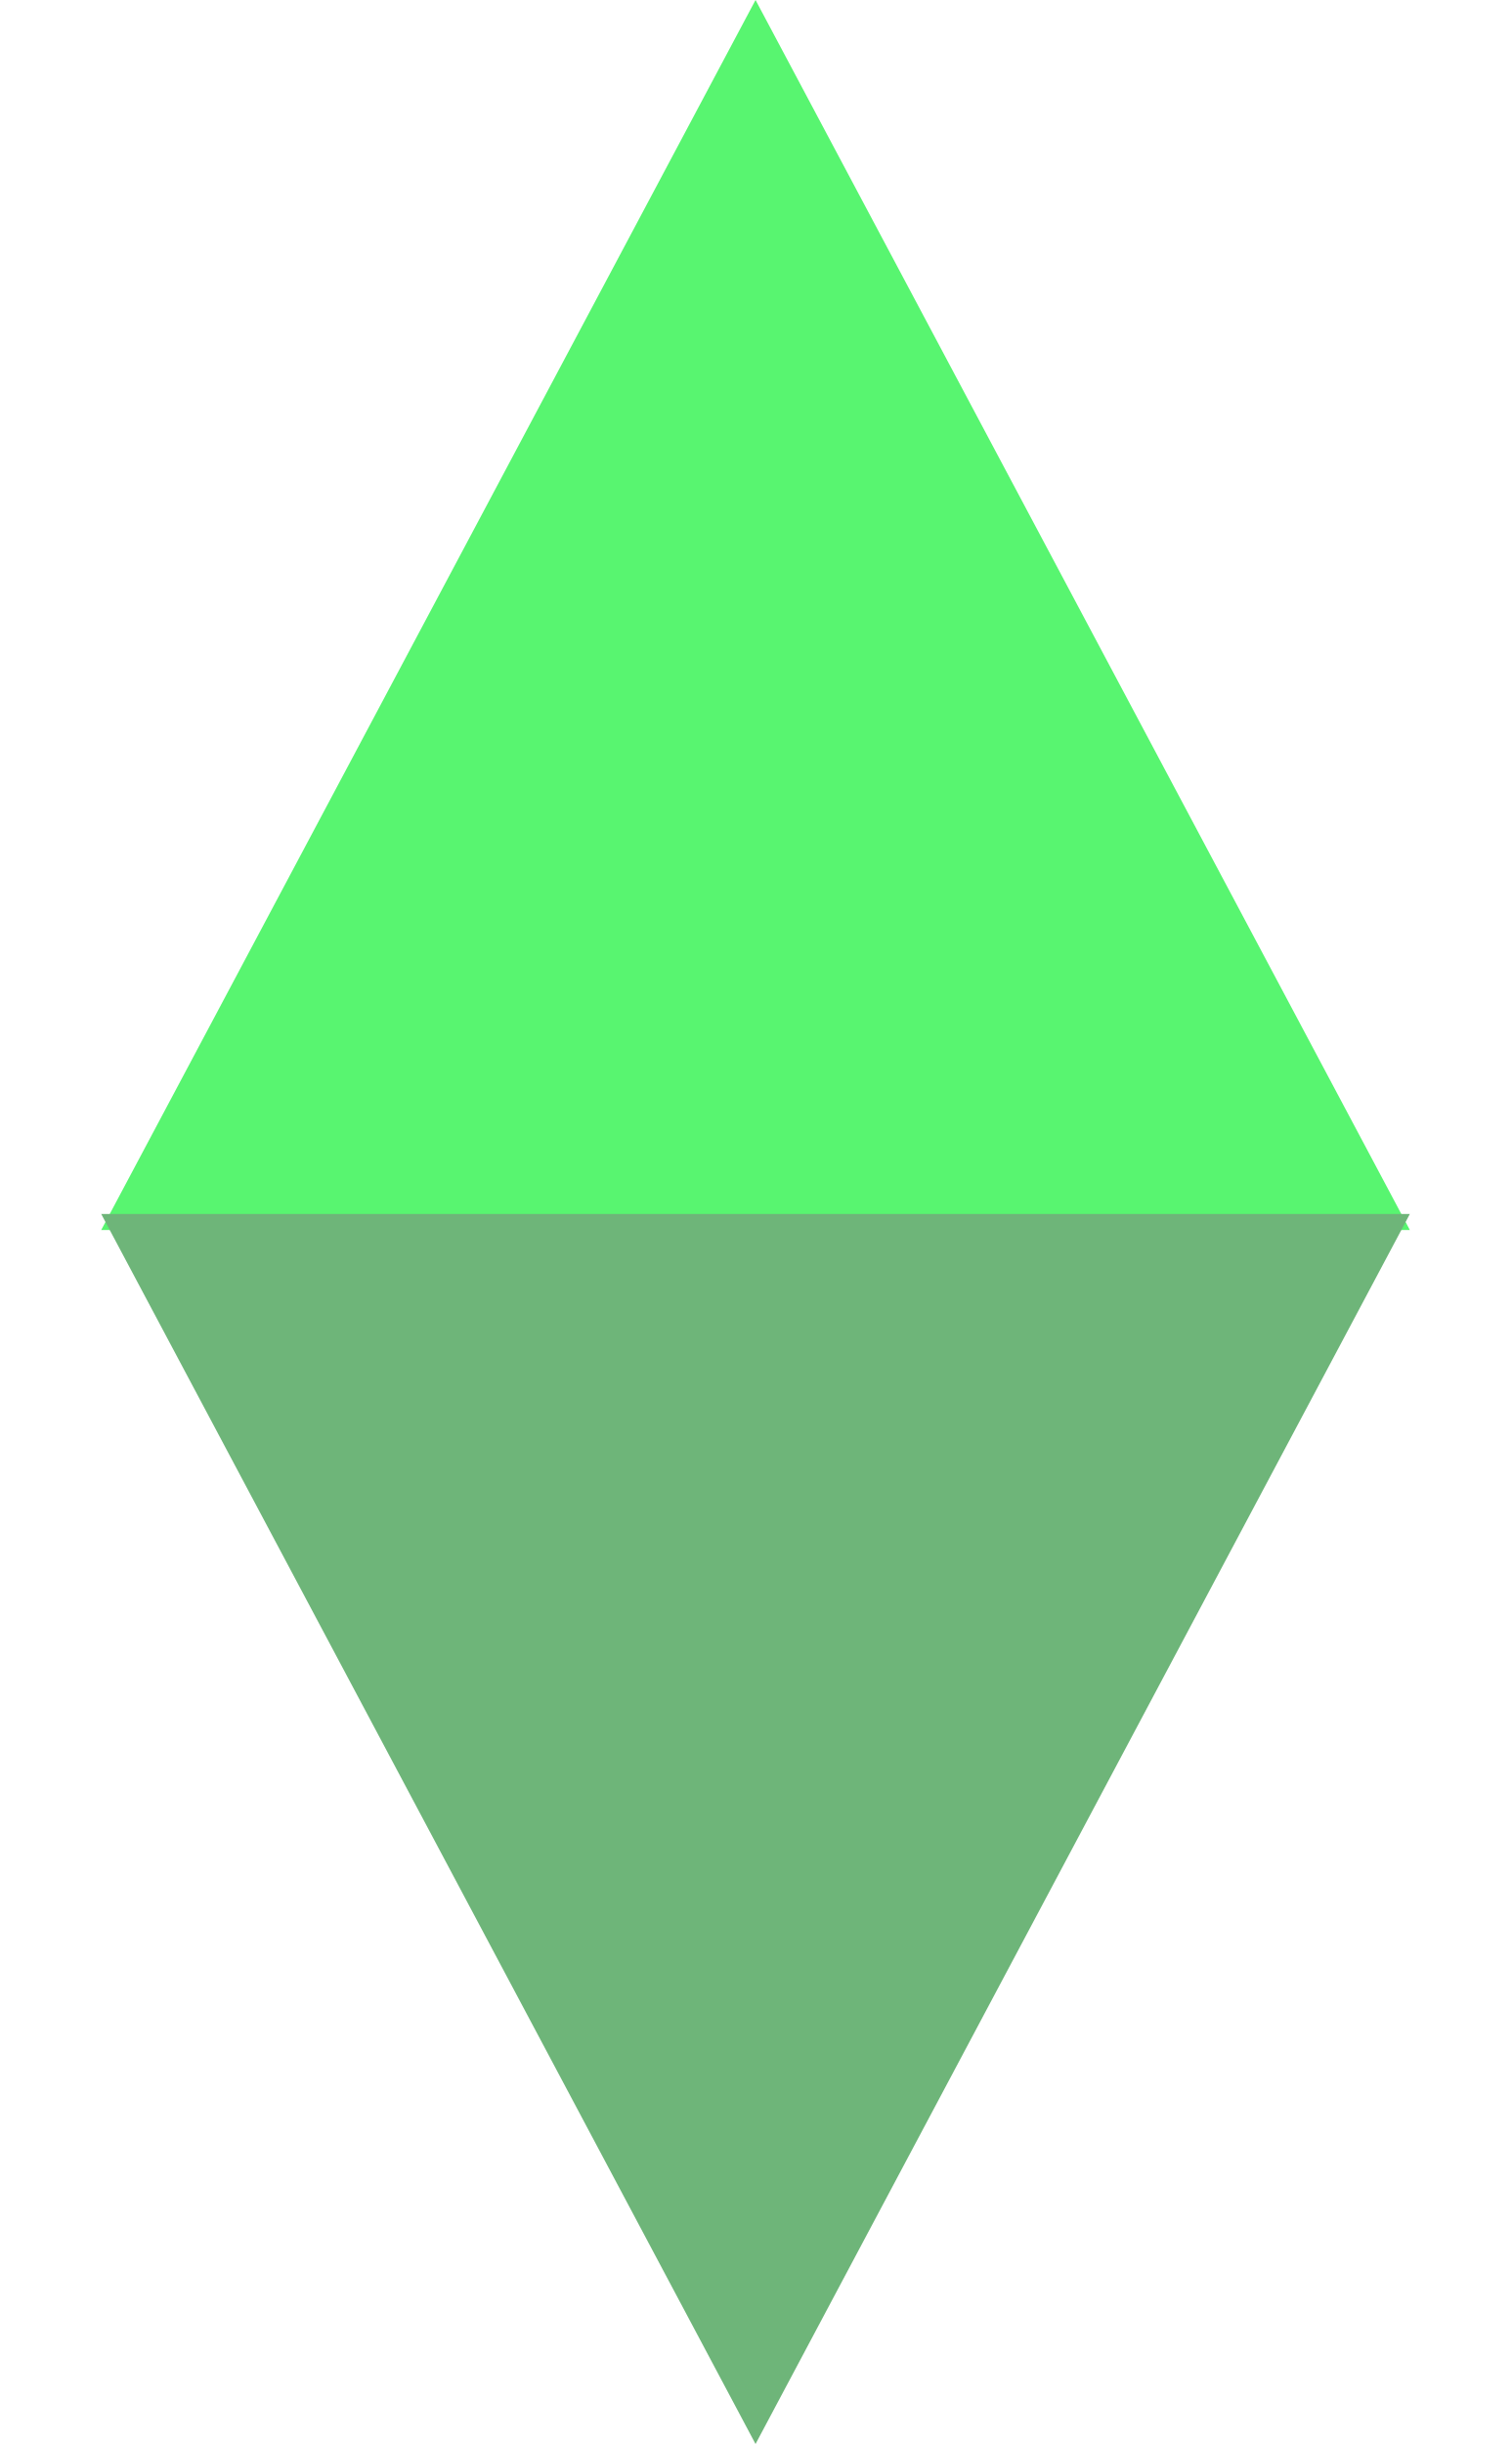
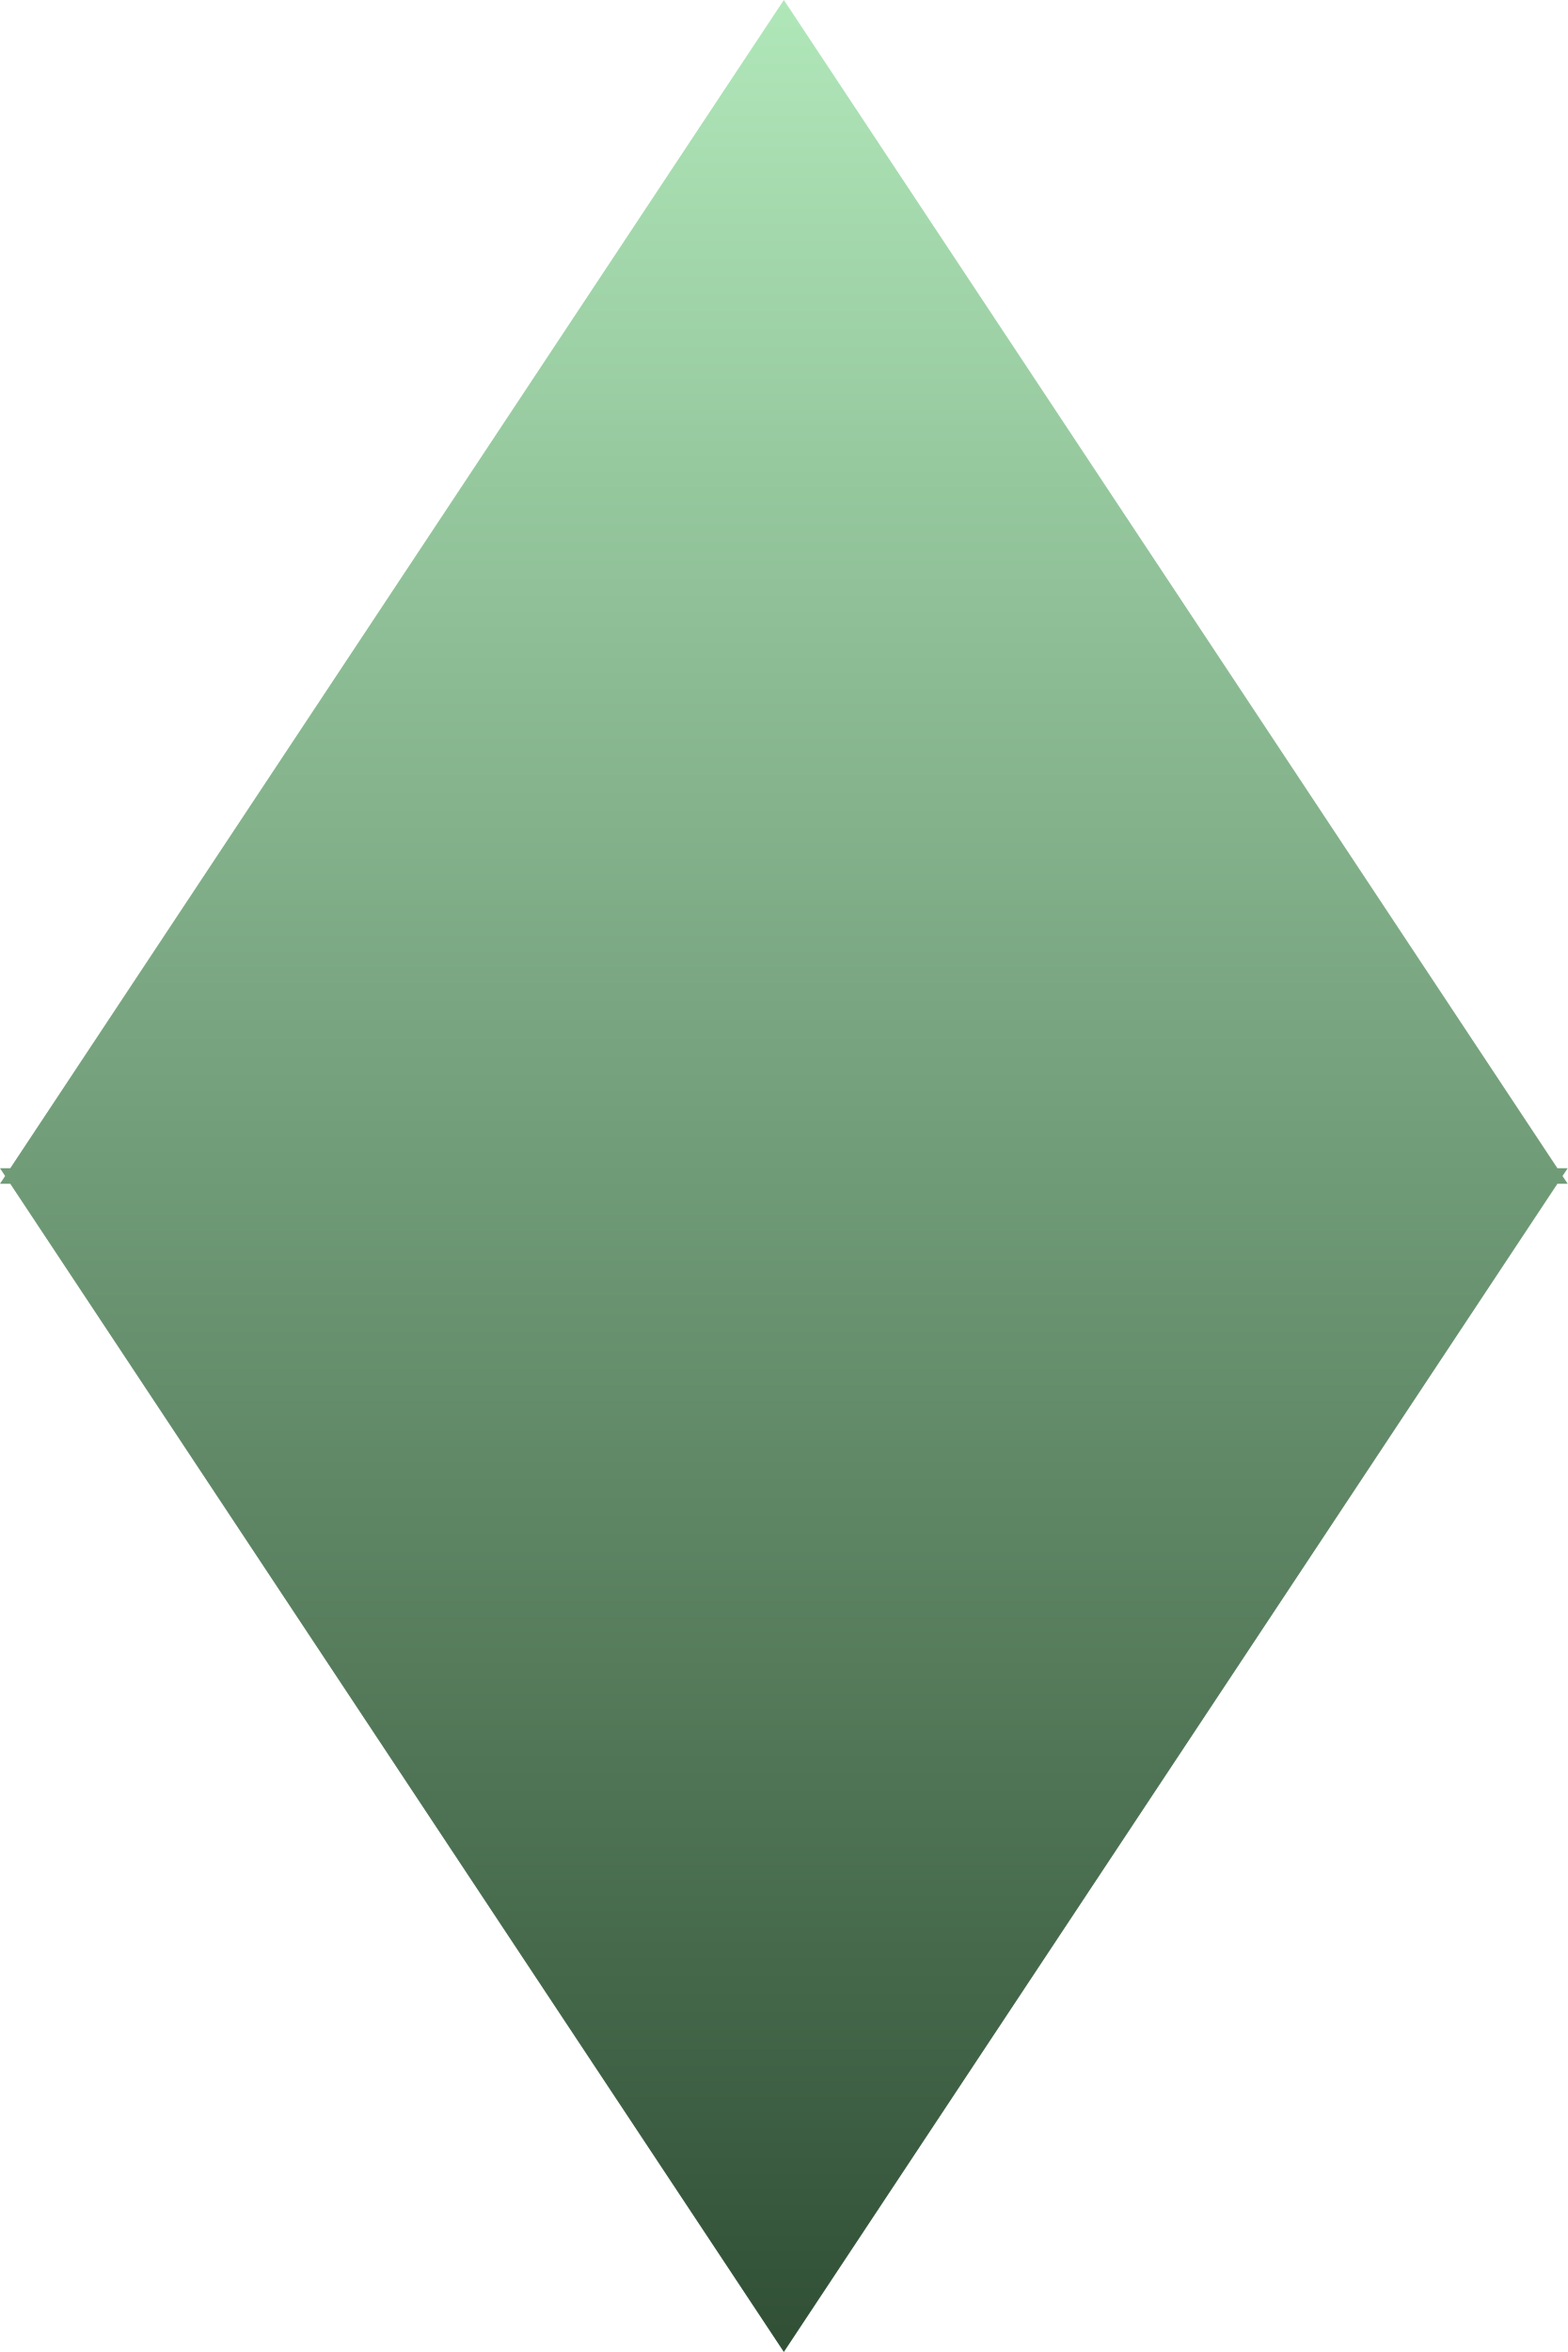
- <svg xmlns="http://www.w3.org/2000/svg" width="47" height="76" viewBox="0 0 47 76" fill="none">
-   <path d="M23.5 0L43.852 38.25H3.148L23.5 0Z" fill="#58F570" />
-   <path d="M23.5 76L3.148 37.75L43.852 37.75L23.5 76Z" fill="#6EB579" />
+ <svg xmlns="http://www.w3.org/2000/svg" width="50" height="75" viewBox="0 0 50 75" fill="none">
+   <path d="M49.673 37.253H50L49.836 37.5L50 37.747H49.673L25 75L0.327 37.747H0L0.163 37.5L0 37.253H0.327L25 0L49.673 37.253Z" fill="url(#paint0_linear_35_2)" />
+   <defs>
+     <linearGradient id="paint0_linear_35_2" x1="25" y1="0" x2="25" y2="75" gradientUnits="userSpaceOnUse">
+       <stop stop-color="#B0E7B9" />
+       <stop offset="1" stop-color="#304F35" />
+     </linearGradient>
+   </defs>
</svg>
